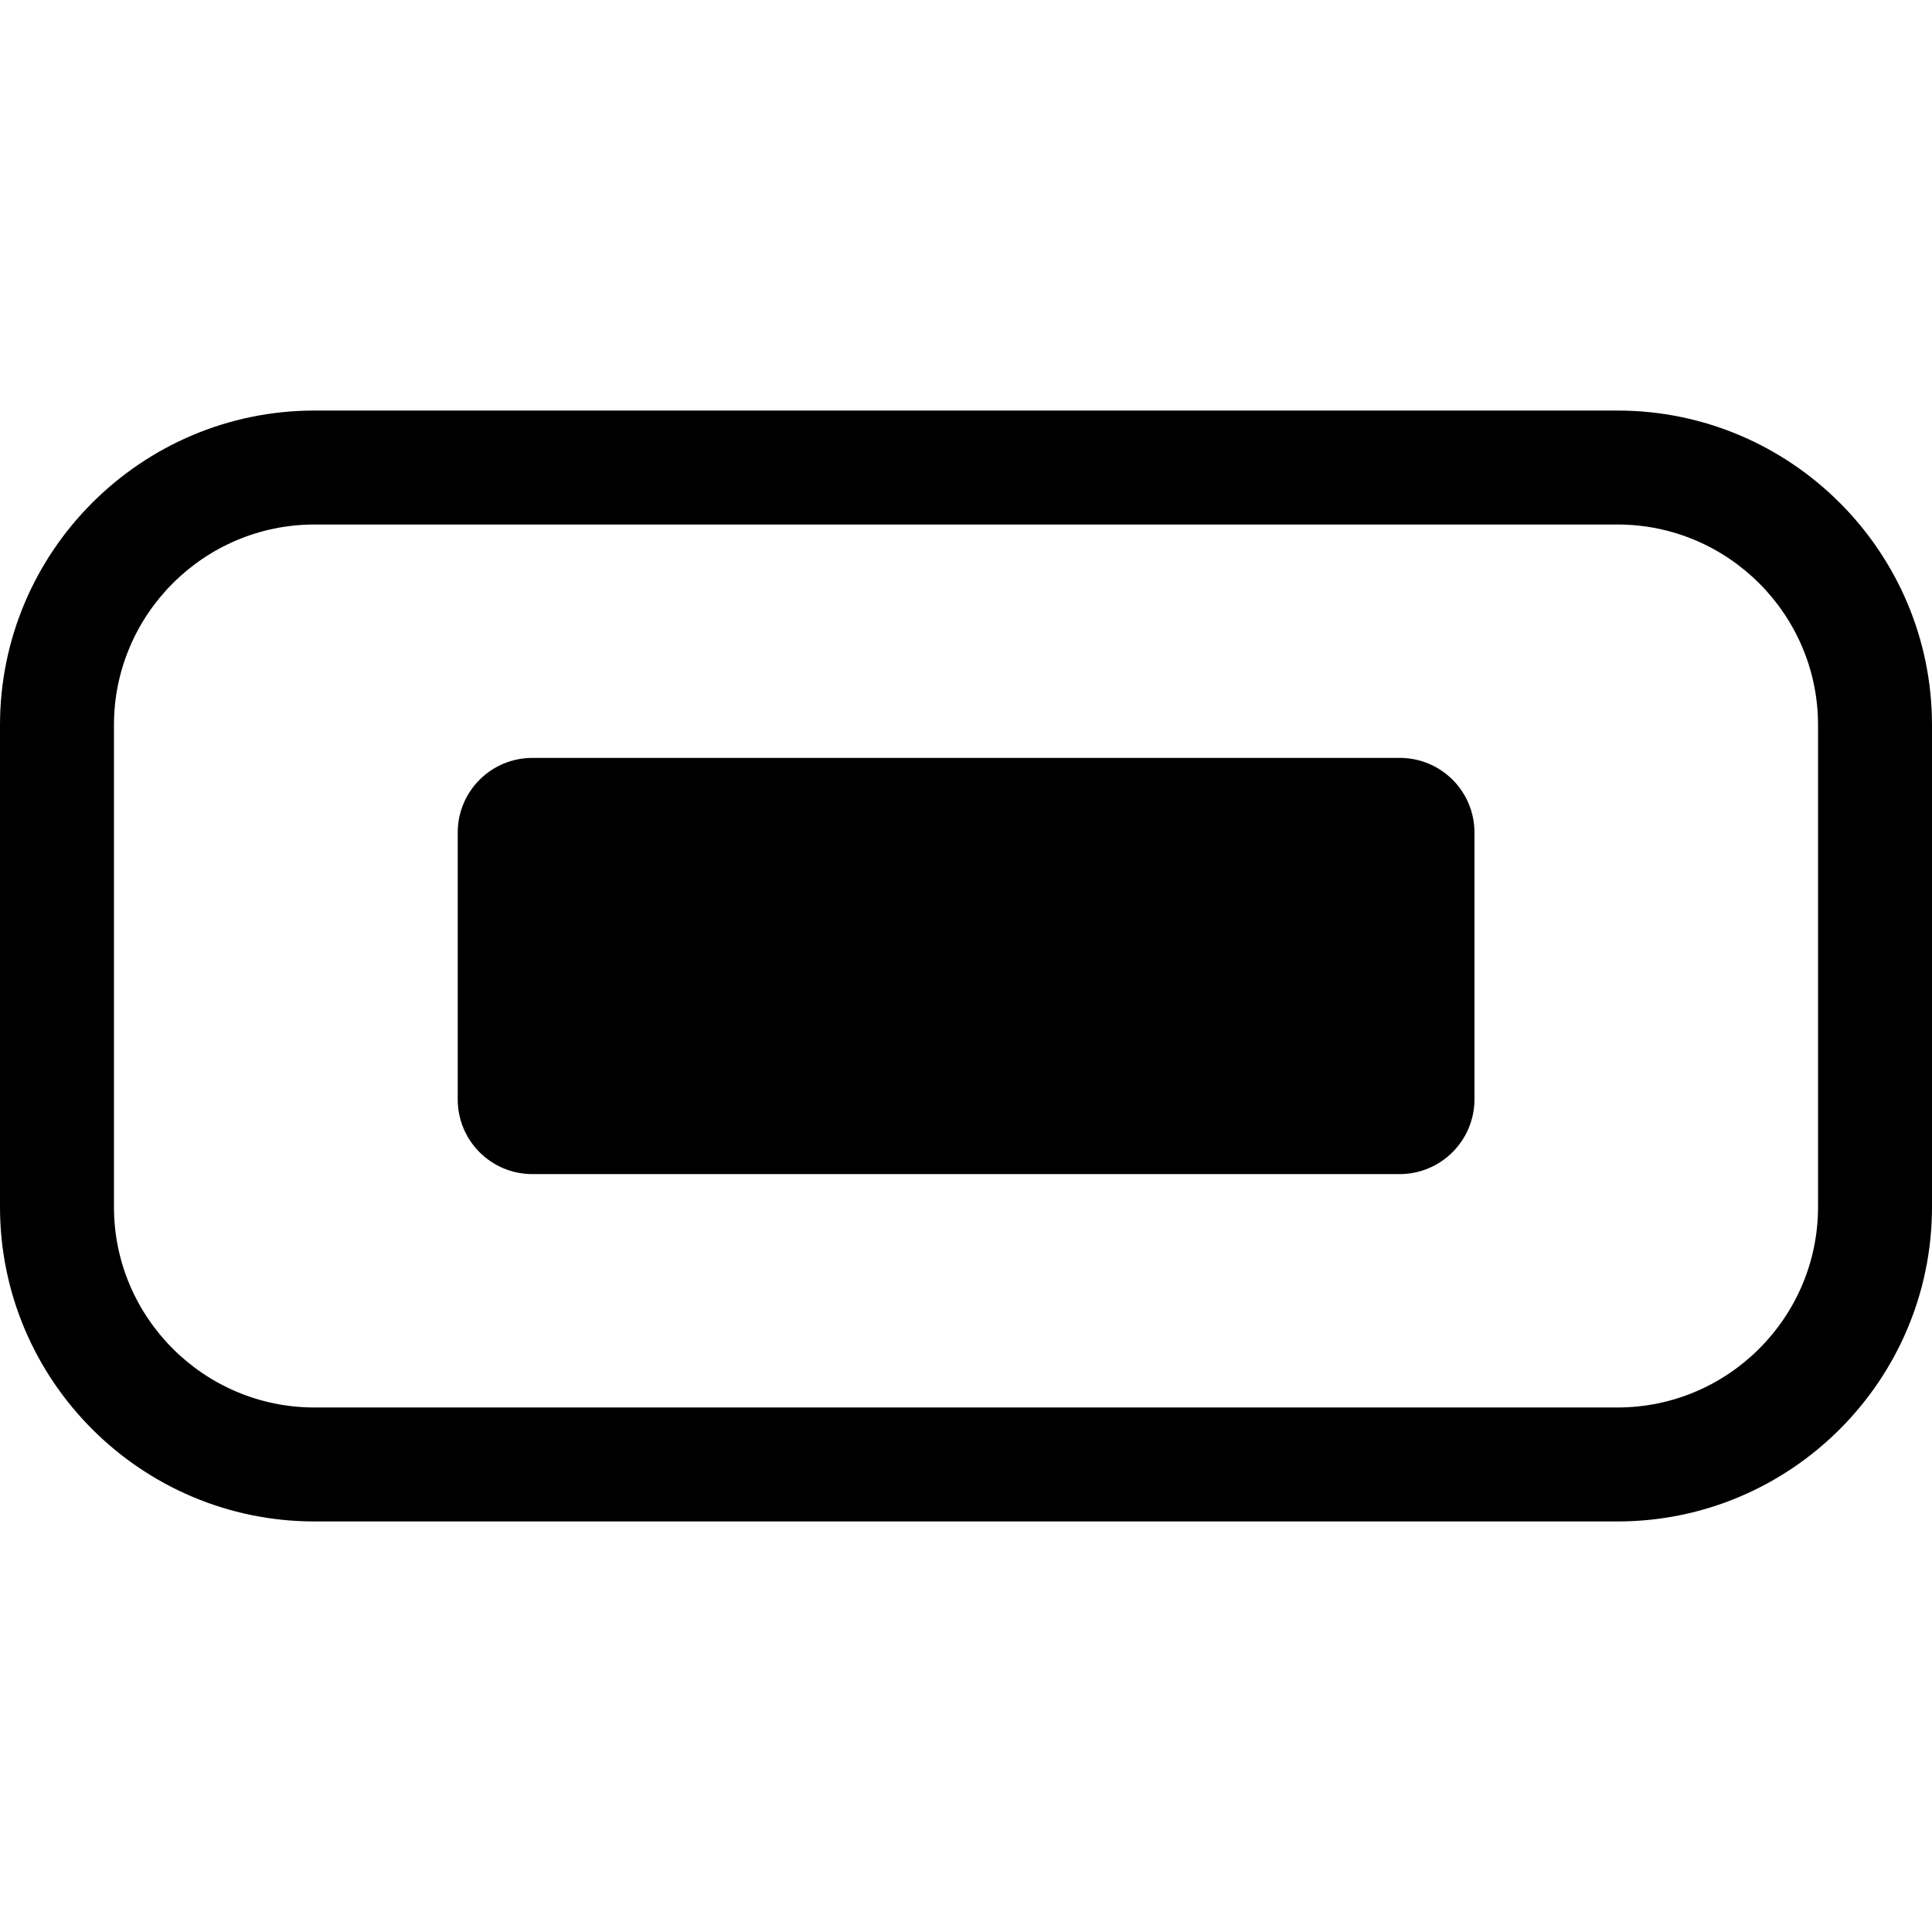
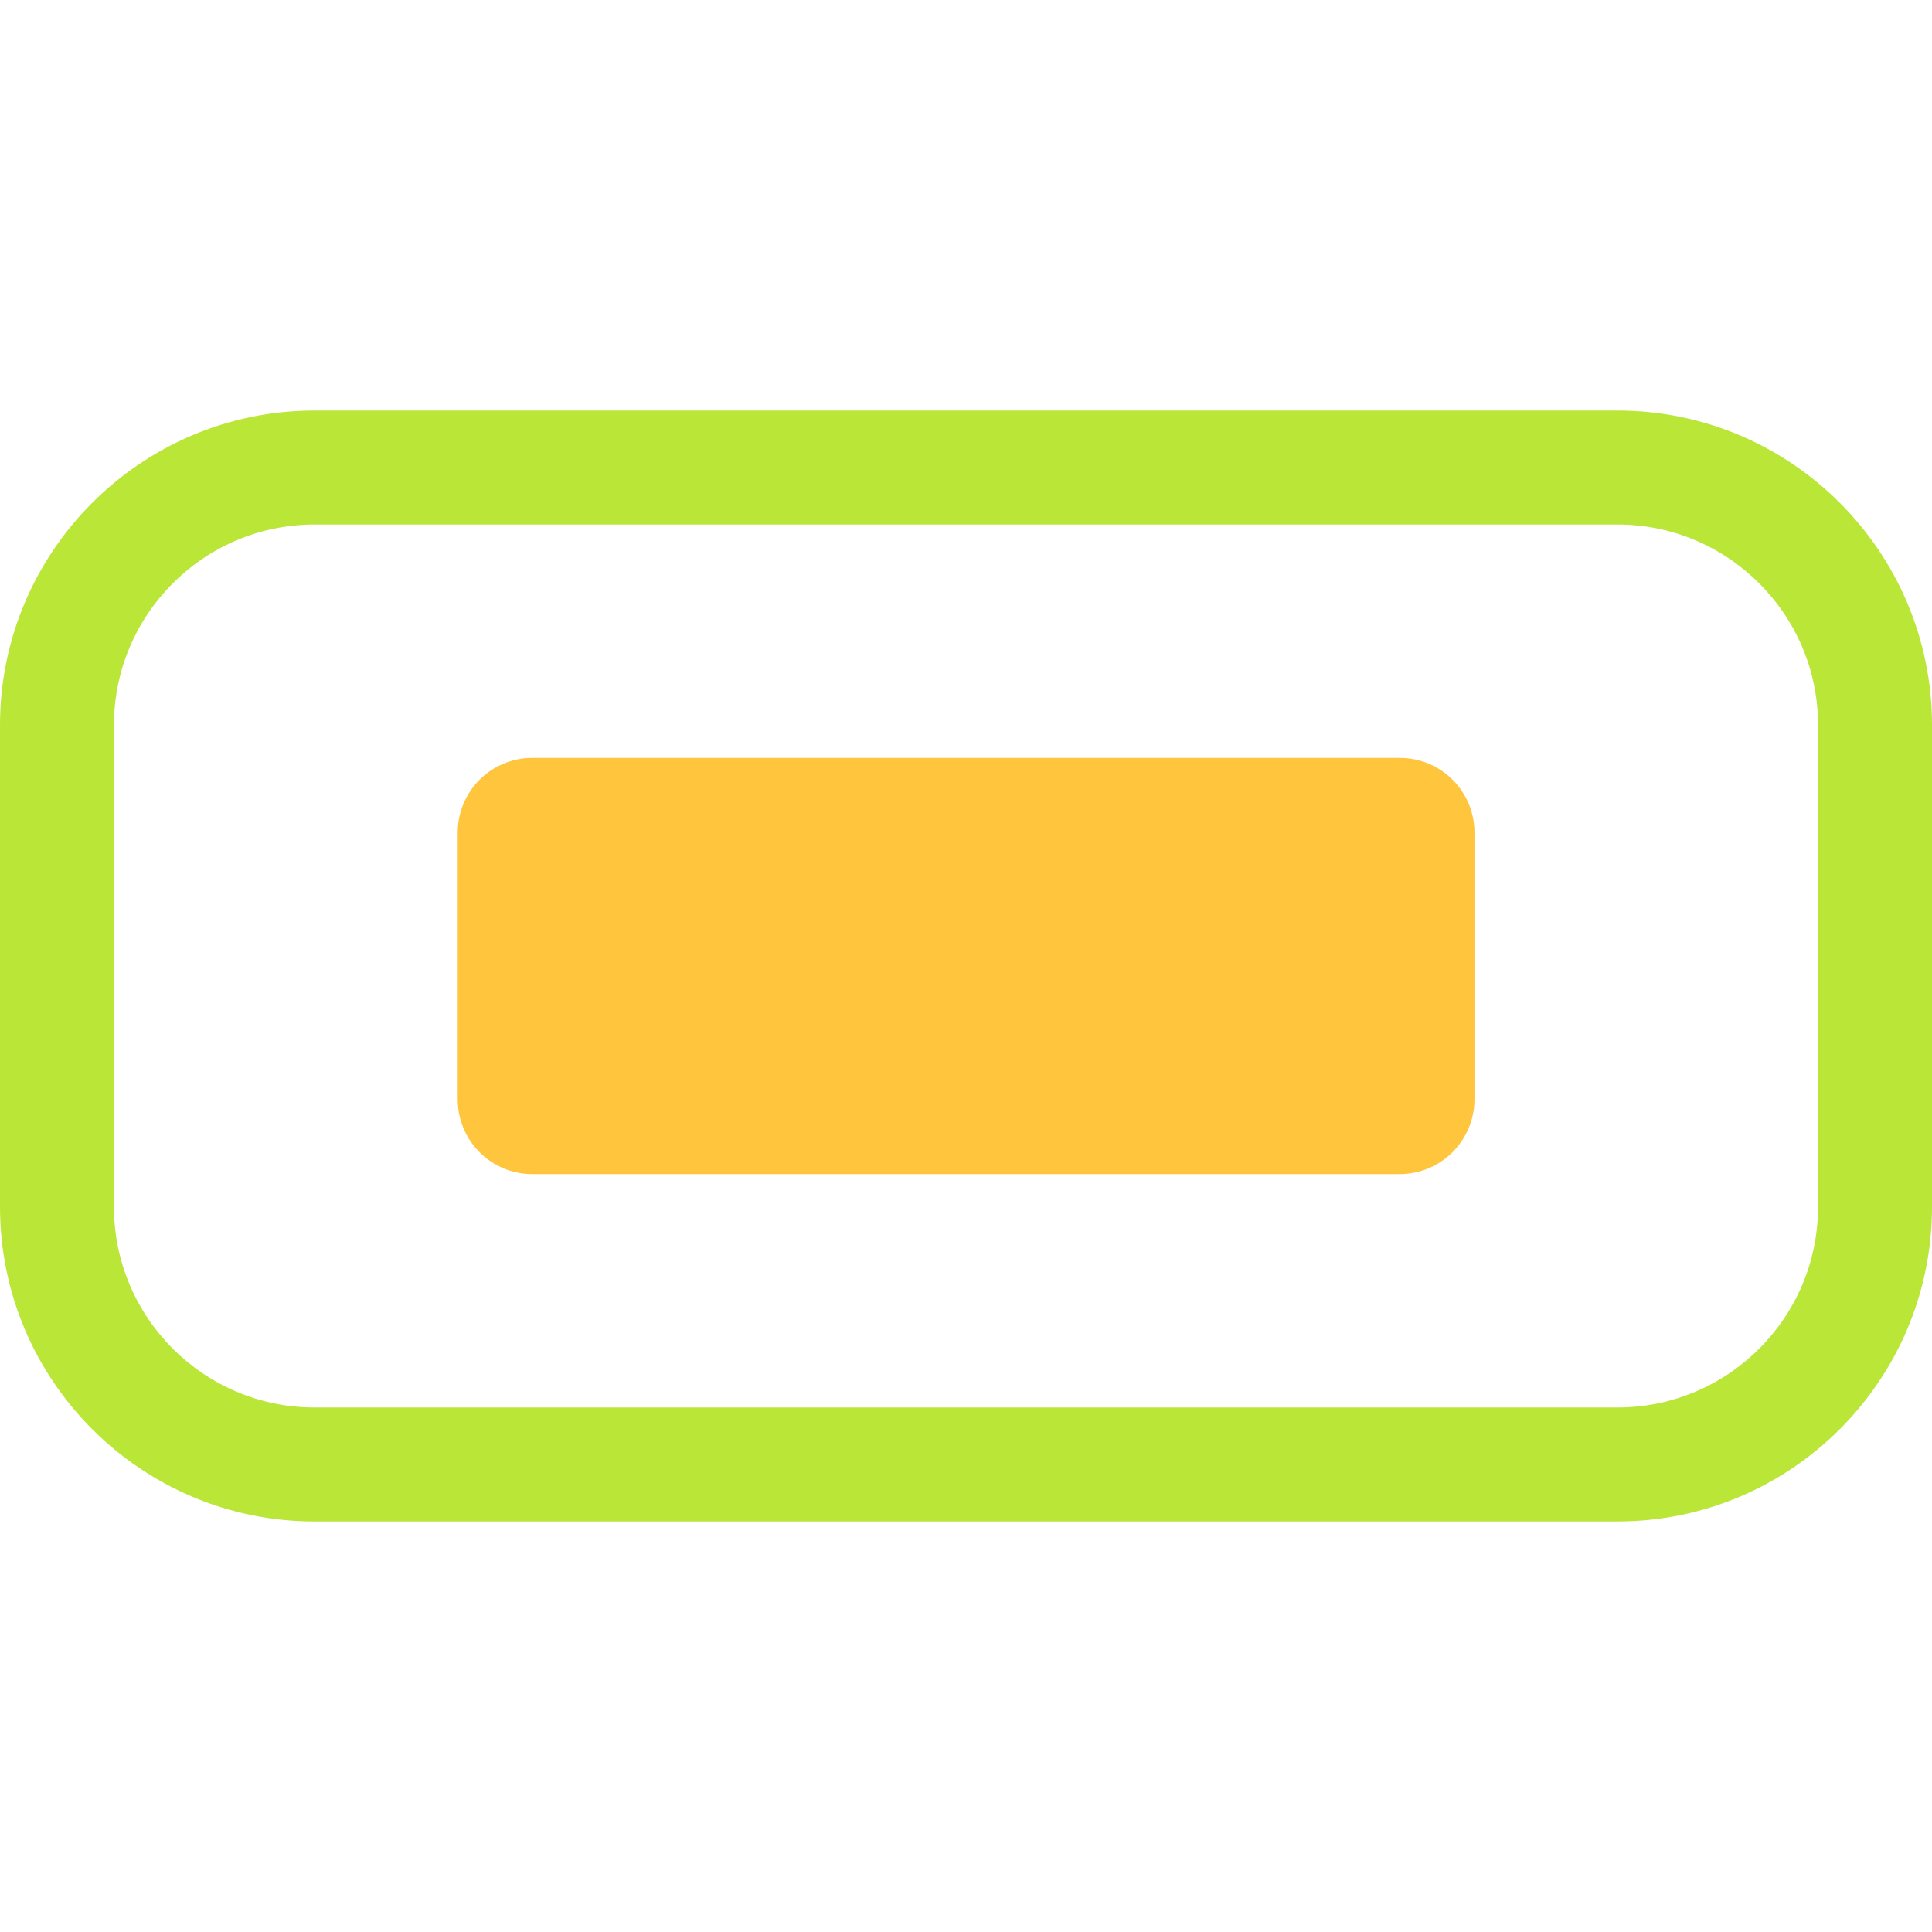
<svg xmlns="http://www.w3.org/2000/svg" t="1682670754122" class="icon" viewBox="0 0 1024 1024" version="1.1" p-id="2633" width="200" height="200">
-   <path d="M857.3 806.4H166.7C74.8 806.4 0 731.6 0 639.7V384.3c0-91.9 74.8-166.7 166.7-166.7h690.6c91.9 0 166.7 74.8 166.7 166.7v255.4c0 91.9-74.8 166.7-166.7 166.7zM166.7 278c-58.6 0-106.3 47.7-106.3 106.3v255.4c0 58.6 47.7 106.3 106.3 106.3h690.6c58.6 0 106.3-47.7 106.3-106.3V384.3c0-58.6-47.7-106.3-106.3-106.3H166.7z" p-id="2634" />
-   <path d="M741.8 622.3H282.2c-21.9 0-39.6-17.7-39.6-39.6V441.3c0-21.9 17.7-39.6 39.6-39.6h459.7c21.9 0 39.6 17.7 39.6 39.6v141.5c-0.1 21.8-17.8 39.5-39.7 39.5z" p-id="2635" />
+   <path d="M857.3 806.4H166.7C74.8 806.4 0 731.6 0 639.7V384.3c0-91.9 74.8-166.7 166.7-166.7h690.6c91.9 0 166.7 74.8 166.7 166.7v255.4c0 91.9-74.8 166.7-166.7 166.7zM166.7 278c-58.6 0-106.3 47.7-106.3 106.3v255.4c0 58.6 47.7 106.3 106.3 106.3h690.6c58.6 0 106.3-47.7 106.3-106.3V384.3c0-58.6-47.7-106.3-106.3-106.3H166.7z" p-id="2634" fill="#bae637" />
+   <path d="M741.8 622.3H282.2c-21.9 0-39.6-17.7-39.6-39.6V441.3c0-21.9 17.7-39.6 39.6-39.6h459.7c21.9 0 39.6 17.7 39.6 39.6v141.5c-0.1 21.8-17.8 39.5-39.7 39.5z" p-id="2635" fill="#ffc53d" />
</svg>
